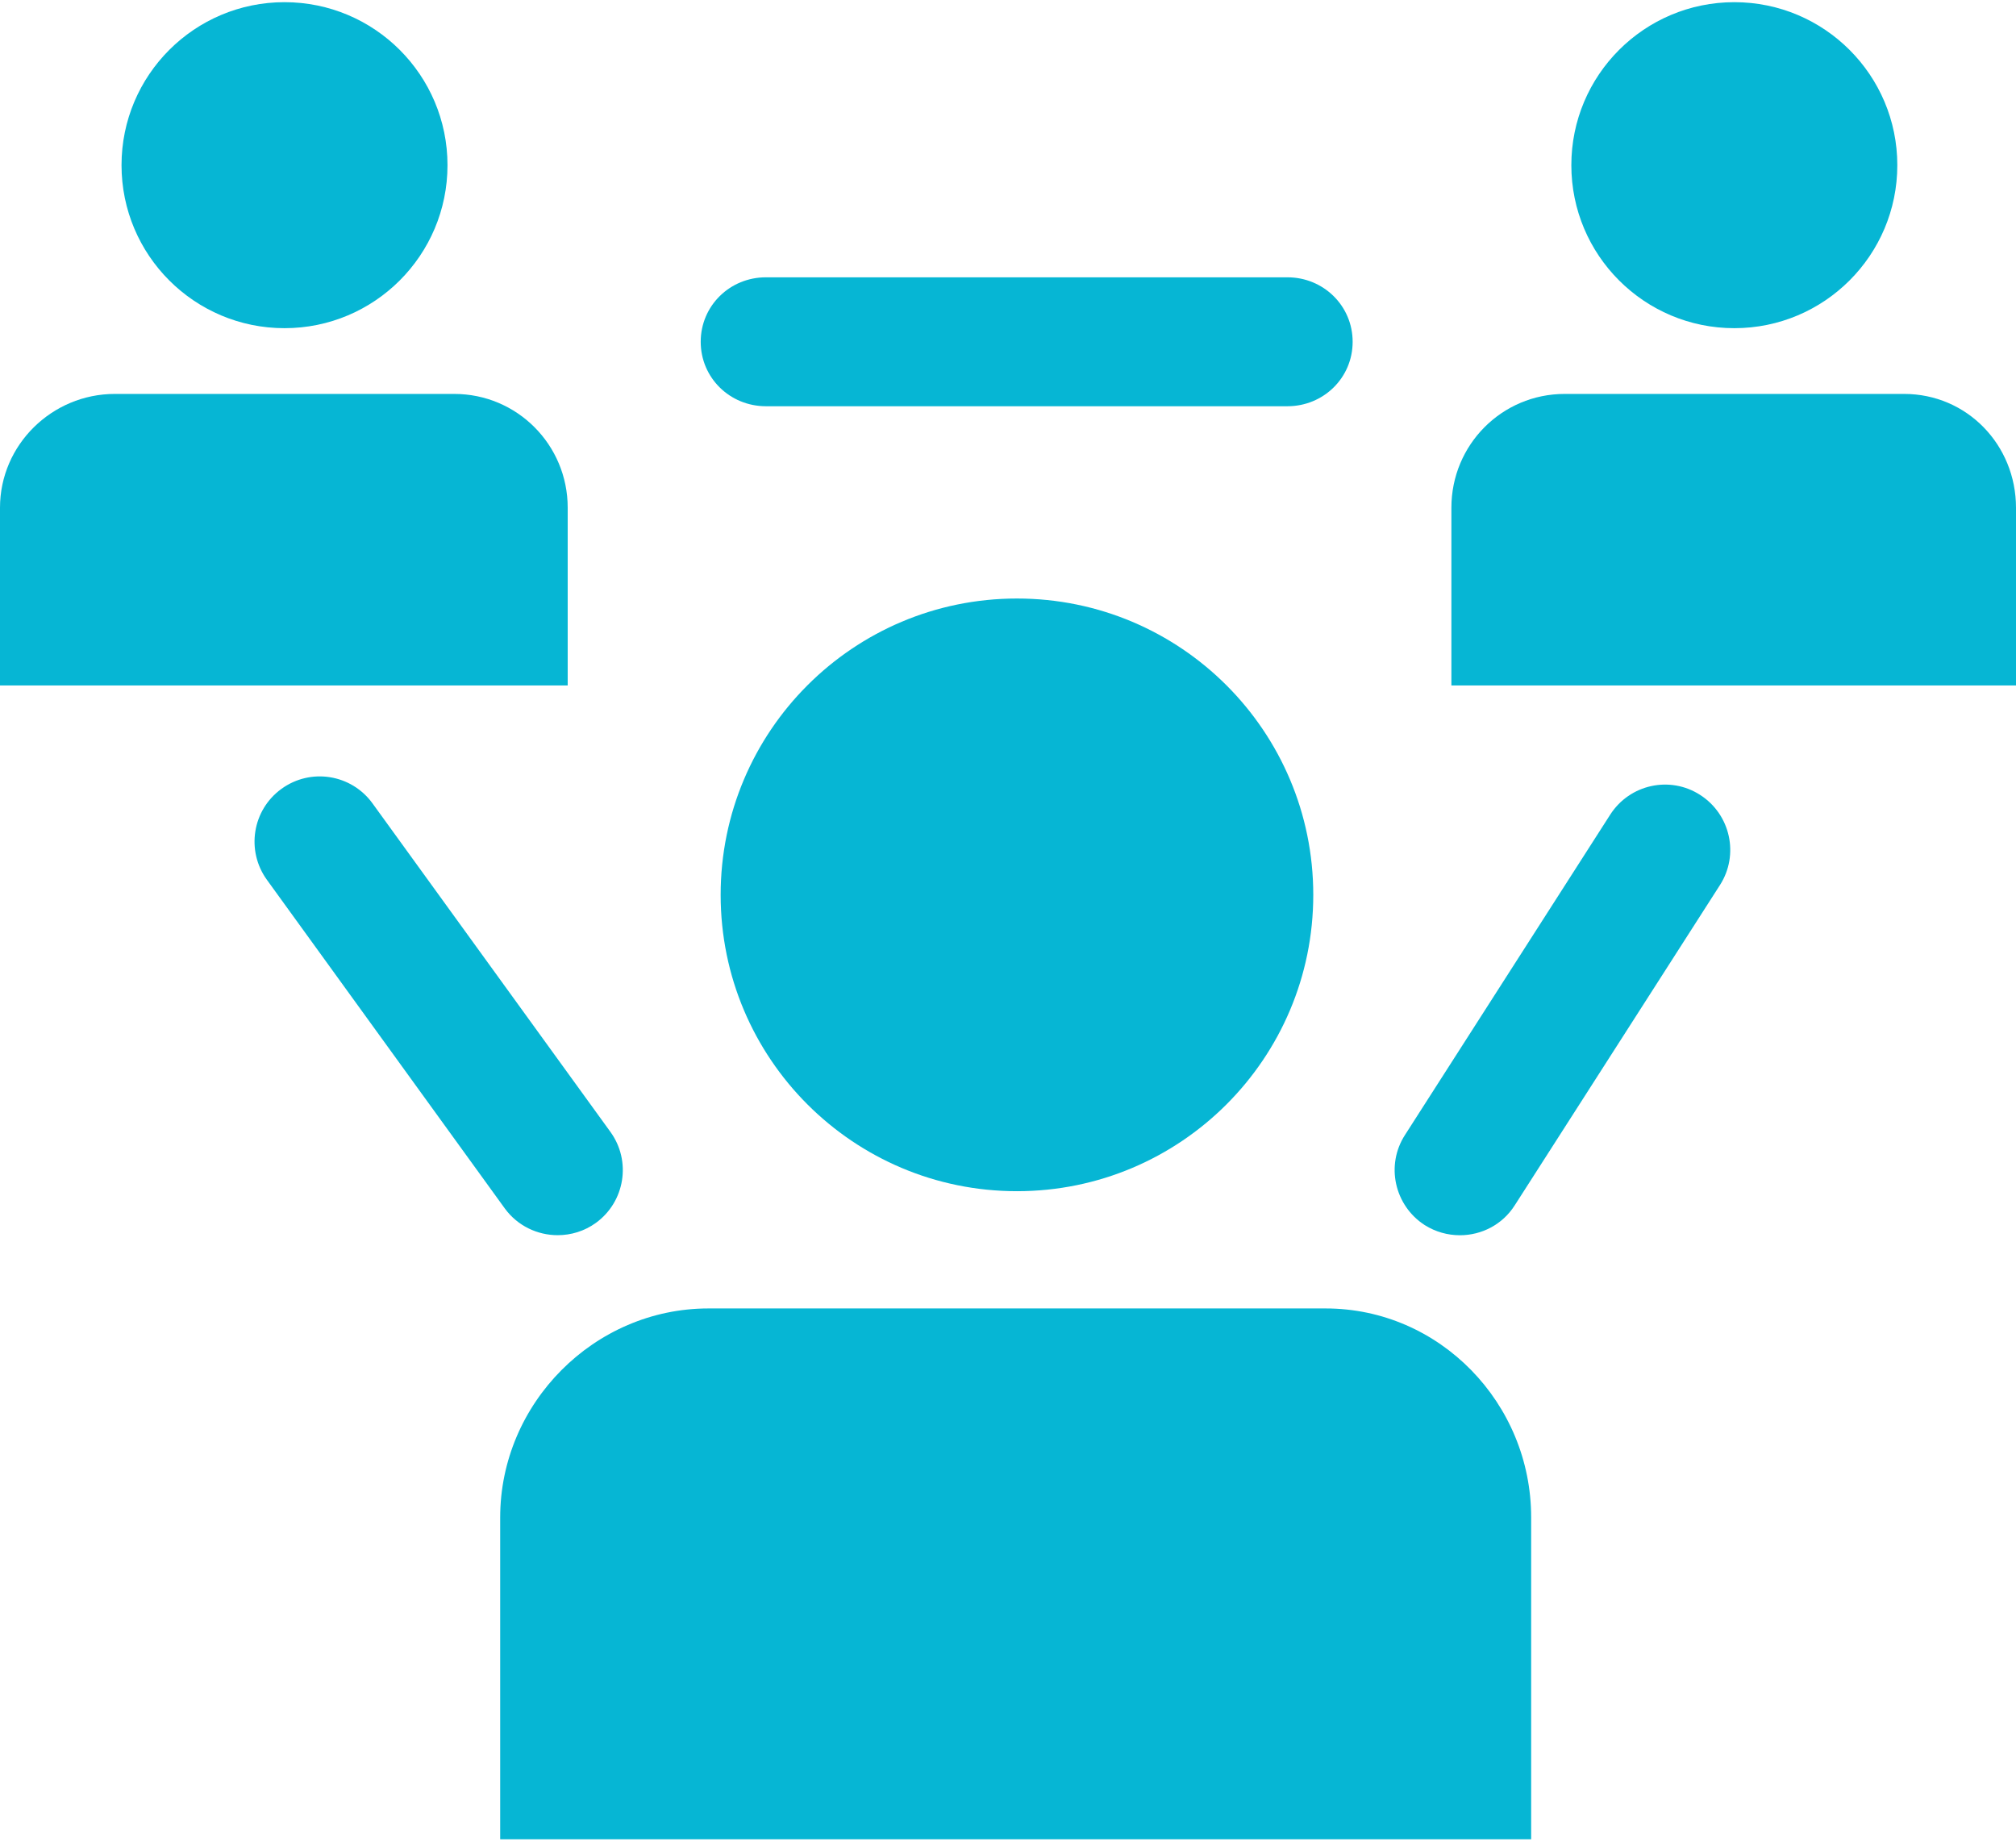
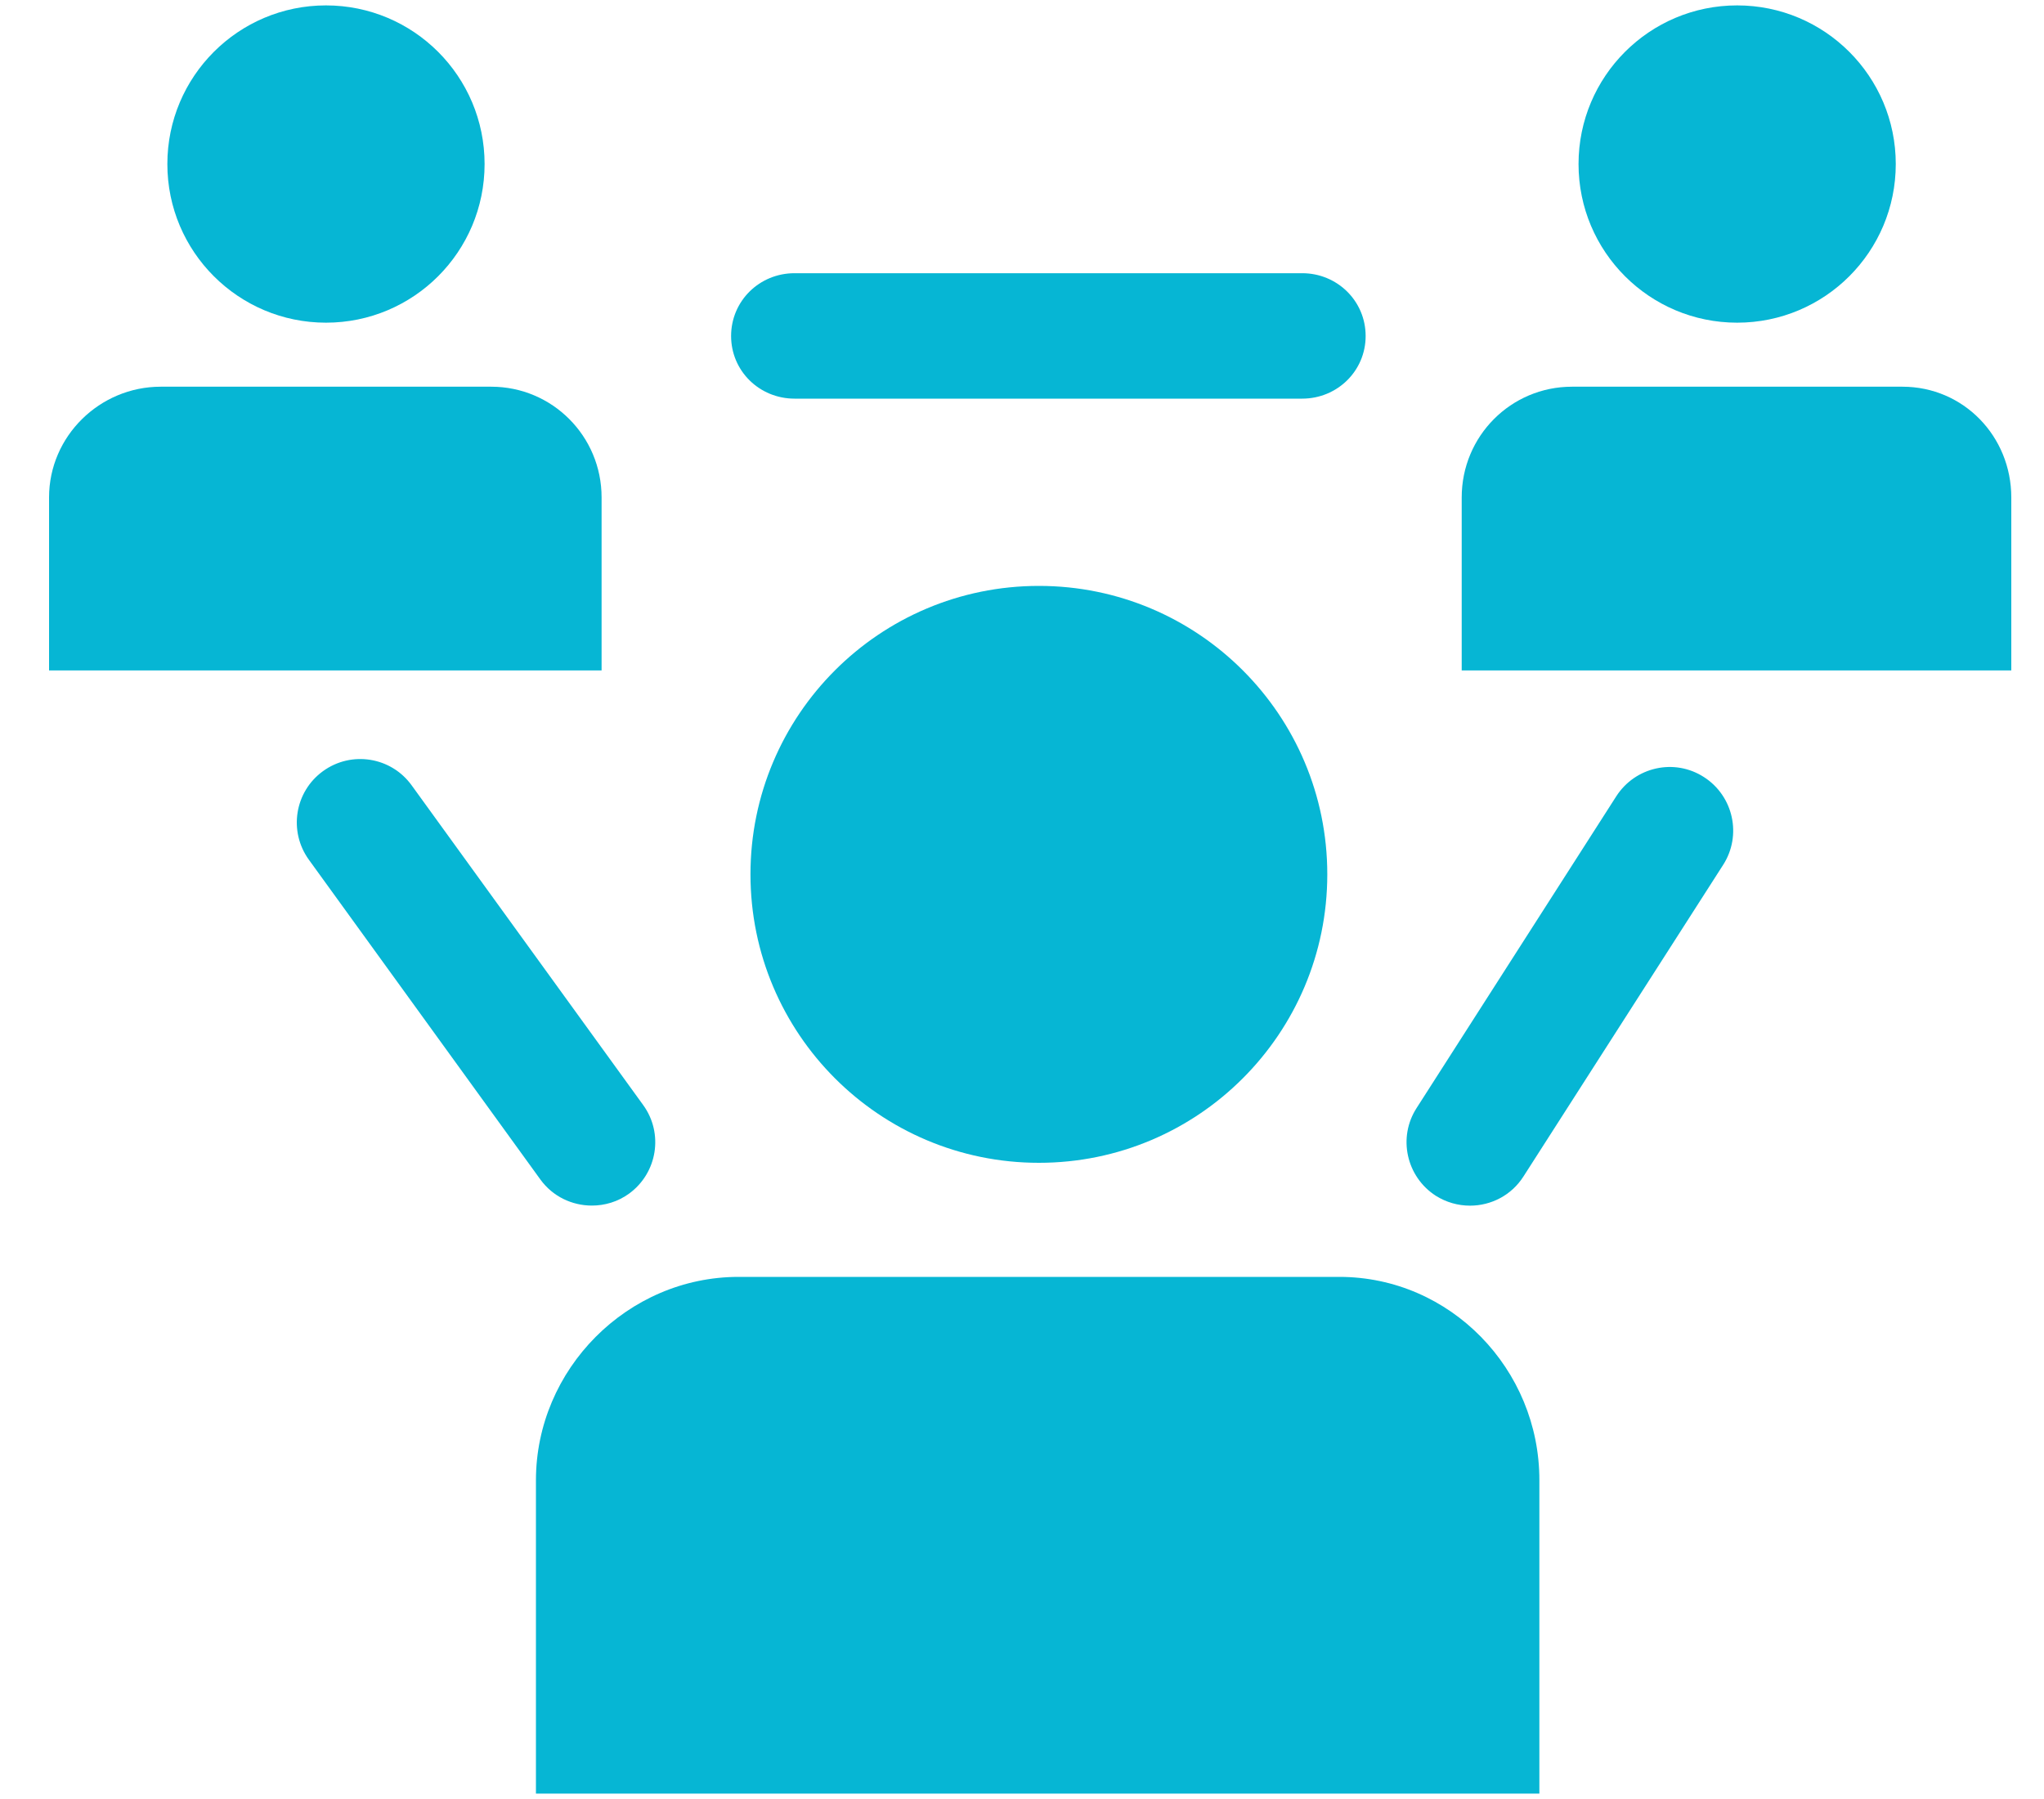
- <svg xmlns="http://www.w3.org/2000/svg" width="600" height="548" viewBox="0 0 600 548" fill="none">
-   <path d="M394.535 389.38H210.836C176.864 389.38 148.864 417.587 148.864 451.578V547.352H455.7V451.578C455.737 417.587 428.47 389.38 394.535 389.38Z" fill="#06B6D4" />
-   <path d="M302.667 354.488C351.372 354.488 390.855 315.005 390.855 266.3C390.855 217.595 351.372 178.112 302.667 178.112C253.962 178.112 214.479 217.595 214.479 266.3C214.479 315.005 253.962 354.488 302.667 354.488Z" fill="#06B6D4" />
-   <path d="M168.958 151.089C168.958 132.366 153.878 117.229 135.193 117.229H34.16C15.474 117.229 0 132.384 0 151.089V203.99H168.958V151.089Z" fill="#06B6D4" />
-   <path d="M84.676 97.662C111.466 97.662 133.183 75.944 133.183 49.154C133.183 22.365 111.466 0.647 84.676 0.647C57.886 0.647 36.169 22.365 36.169 49.154C36.169 75.944 57.886 97.662 84.676 97.662Z" fill="#06B6D4" />
-   <path d="M566.704 117.229H465.671C446.986 117.229 431.962 132.366 431.962 151.089V203.99H600V151.107C600 132.384 585.39 117.229 566.704 117.229Z" fill="#06B6D4" />
-   <path d="M516.169 97.662C542.958 97.662 564.676 75.944 564.676 49.154C564.676 22.365 542.958 0.647 516.169 0.647C489.379 0.647 467.662 22.365 467.662 49.154C467.662 75.944 489.379 97.662 516.169 97.662Z" fill="#06B6D4" />
-   <path d="M227.944 120.892H383.174C393.878 120.892 402.573 112.441 402.573 101.718C402.573 90.995 393.878 82.525 383.174 82.525H227.944C217.221 82.525 208.545 90.995 208.545 101.718C208.545 112.422 217.221 120.892 227.944 120.892Z" fill="#06B6D4" />
-   <path d="M165.972 367.577C169.915 367.577 173.896 366.413 177.352 363.915C186.028 357.605 187.943 345.493 181.671 336.835L110.873 239.089C104.563 230.375 92.45 228.46 83.774 234.751C75.079 241.042 73.164 253.173 79.455 261.849L150.234 359.615C154.047 364.835 159.981 367.577 165.972 367.577Z" fill="#06B6D4" />
-   <path d="M506.01 236.572C496.995 230.751 485.014 233.417 479.23 242.431L418.16 337.737C412.338 346.732 415.005 358.751 424.019 364.572C427.249 366.601 430.855 367.596 434.498 367.596C440.883 367.596 447.155 364.478 450.836 358.657L511.887 263.389C517.671 254.394 515.042 242.375 506.01 236.572Z" fill="#06B6D4" />
+ <svg xmlns="http://www.w3.org/2000/svg" width="25" height="22" viewBox="0 0 25 22" fill="none">
+   <path d="M16.381 15.615H9.034C7.675 15.615 6.555 16.744 6.555 18.103V21.934H18.828V18.103C18.83 16.744 17.739 15.615 16.381 15.615Z" fill="#06B6D4" />
+   <path d="M12.707 14.22C14.655 14.22 16.234 12.64 16.234 10.692C16.234 8.744 14.655 7.165 12.707 7.165C10.758 7.165 9.179 8.744 9.179 10.692C9.179 12.64 10.758 14.22 12.707 14.22Z" fill="#06B6D4" />
+   <path d="M7.358 6.083C7.358 5.334 6.755 4.729 6.008 4.729H1.966C1.219 4.729 0.6 5.335 0.6 6.083V8.199H7.358V6.083Z" fill="#06B6D4" />
+   <path d="M3.987 3.946C5.059 3.946 5.927 3.078 5.927 2.006C5.927 0.935 5.059 0.066 3.987 0.066C2.916 0.066 2.047 0.935 2.047 2.006C2.047 3.078 2.916 3.946 3.987 3.946Z" fill="#06B6D4" />
+   <path d="M23.268 4.729H19.227C18.479 4.729 17.878 5.334 17.878 6.083V8.199H24.6V6.084C24.6 5.335 24.015 4.729 23.268 4.729Z" fill="#06B6D4" />
+   <path d="M21.247 3.946C22.319 3.946 23.187 3.078 23.187 2.006C23.187 0.935 22.319 0.066 21.247 0.066C20.175 0.066 19.307 0.935 19.307 2.006C19.307 3.078 20.175 3.946 21.247 3.946Z" fill="#06B6D4" />
+   <path d="M9.718 4.875H15.927C16.355 4.875 16.703 4.537 16.703 4.109C16.703 3.68 16.355 3.341 15.927 3.341H9.718C9.289 3.341 8.942 3.68 8.942 4.109C8.942 4.537 9.289 4.875 9.718 4.875Z" fill="#06B6D4" />
+   <path d="M7.239 14.743C7.397 14.743 7.556 14.697 7.694 14.597C8.041 14.344 8.118 13.86 7.867 13.514L5.035 9.604C4.783 9.255 4.298 9.179 3.951 9.43C3.603 9.682 3.527 10.167 3.778 10.514L6.61 14.425C6.762 14.634 6.999 14.743 7.239 14.743Z" fill="#06B6D4" />
+   <path d="M20.841 9.503C20.48 9.27 20.001 9.377 19.769 9.737L17.327 13.549C17.094 13.909 17.2 14.39 17.561 14.623C17.69 14.704 17.834 14.744 17.98 14.744C18.235 14.744 18.486 14.619 18.634 14.386L21.076 10.576C21.307 10.216 21.202 9.735 20.841 9.503Z" fill="#06B6D4" />
</svg>
